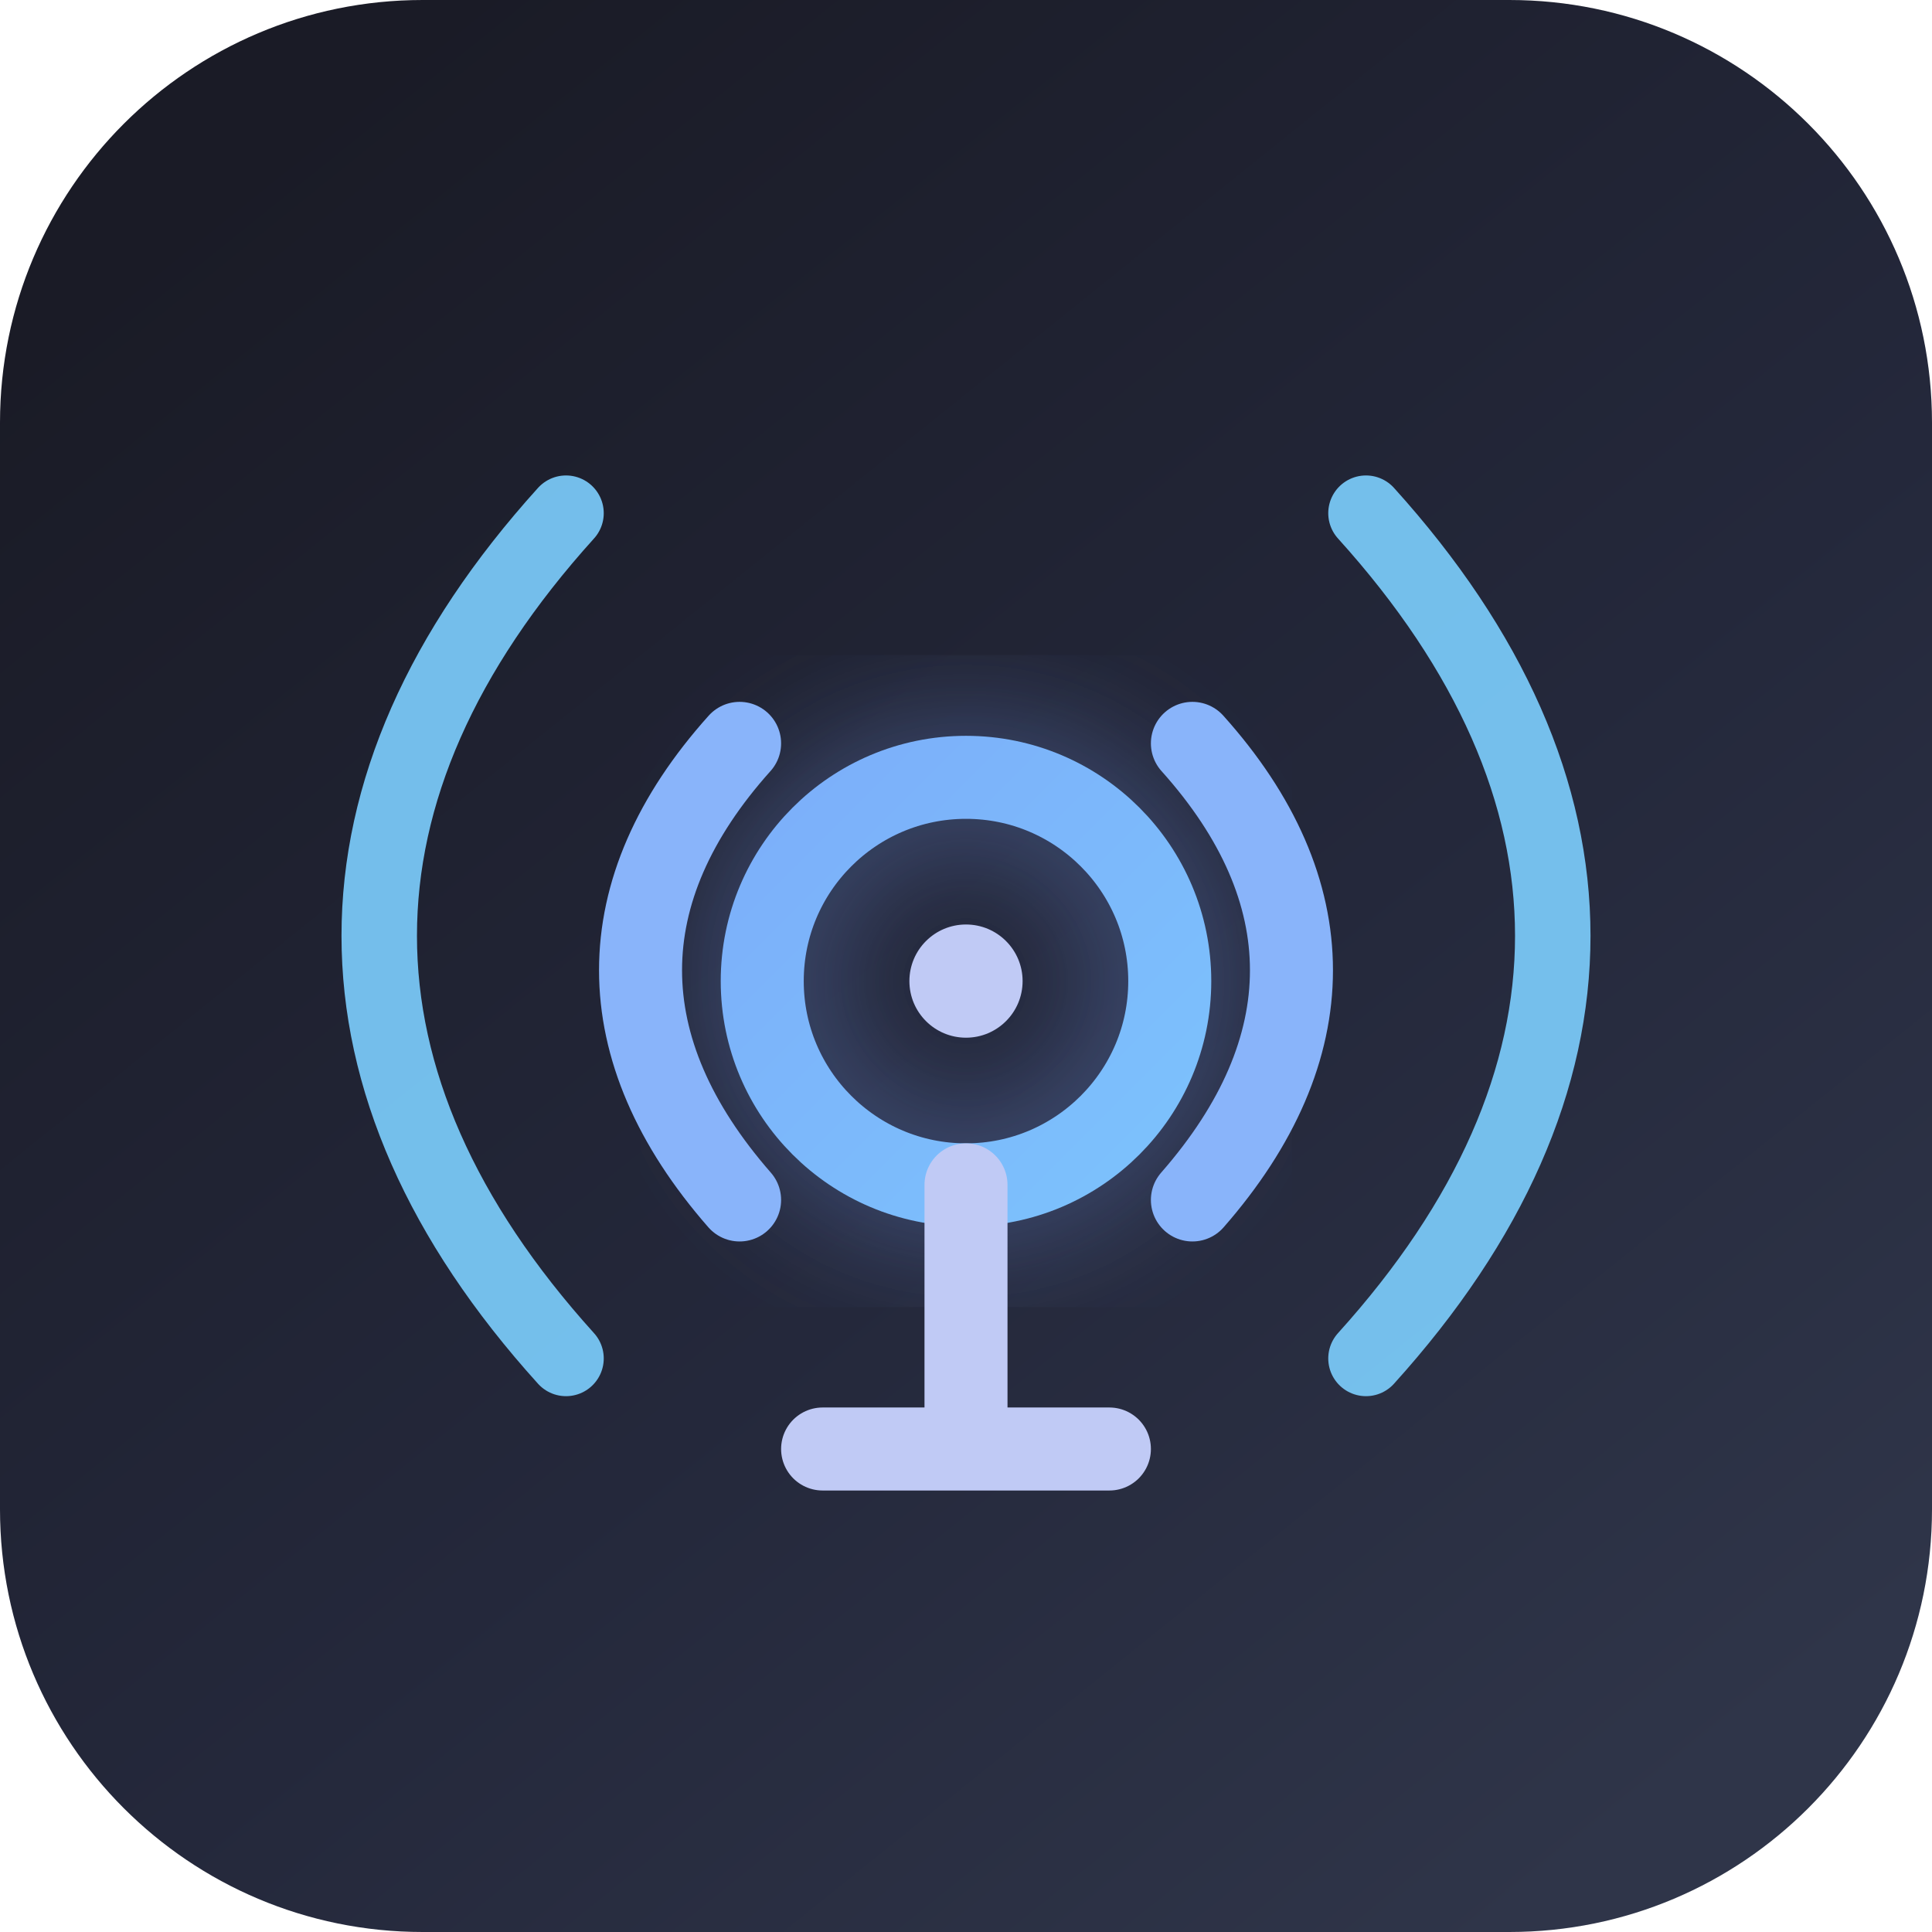
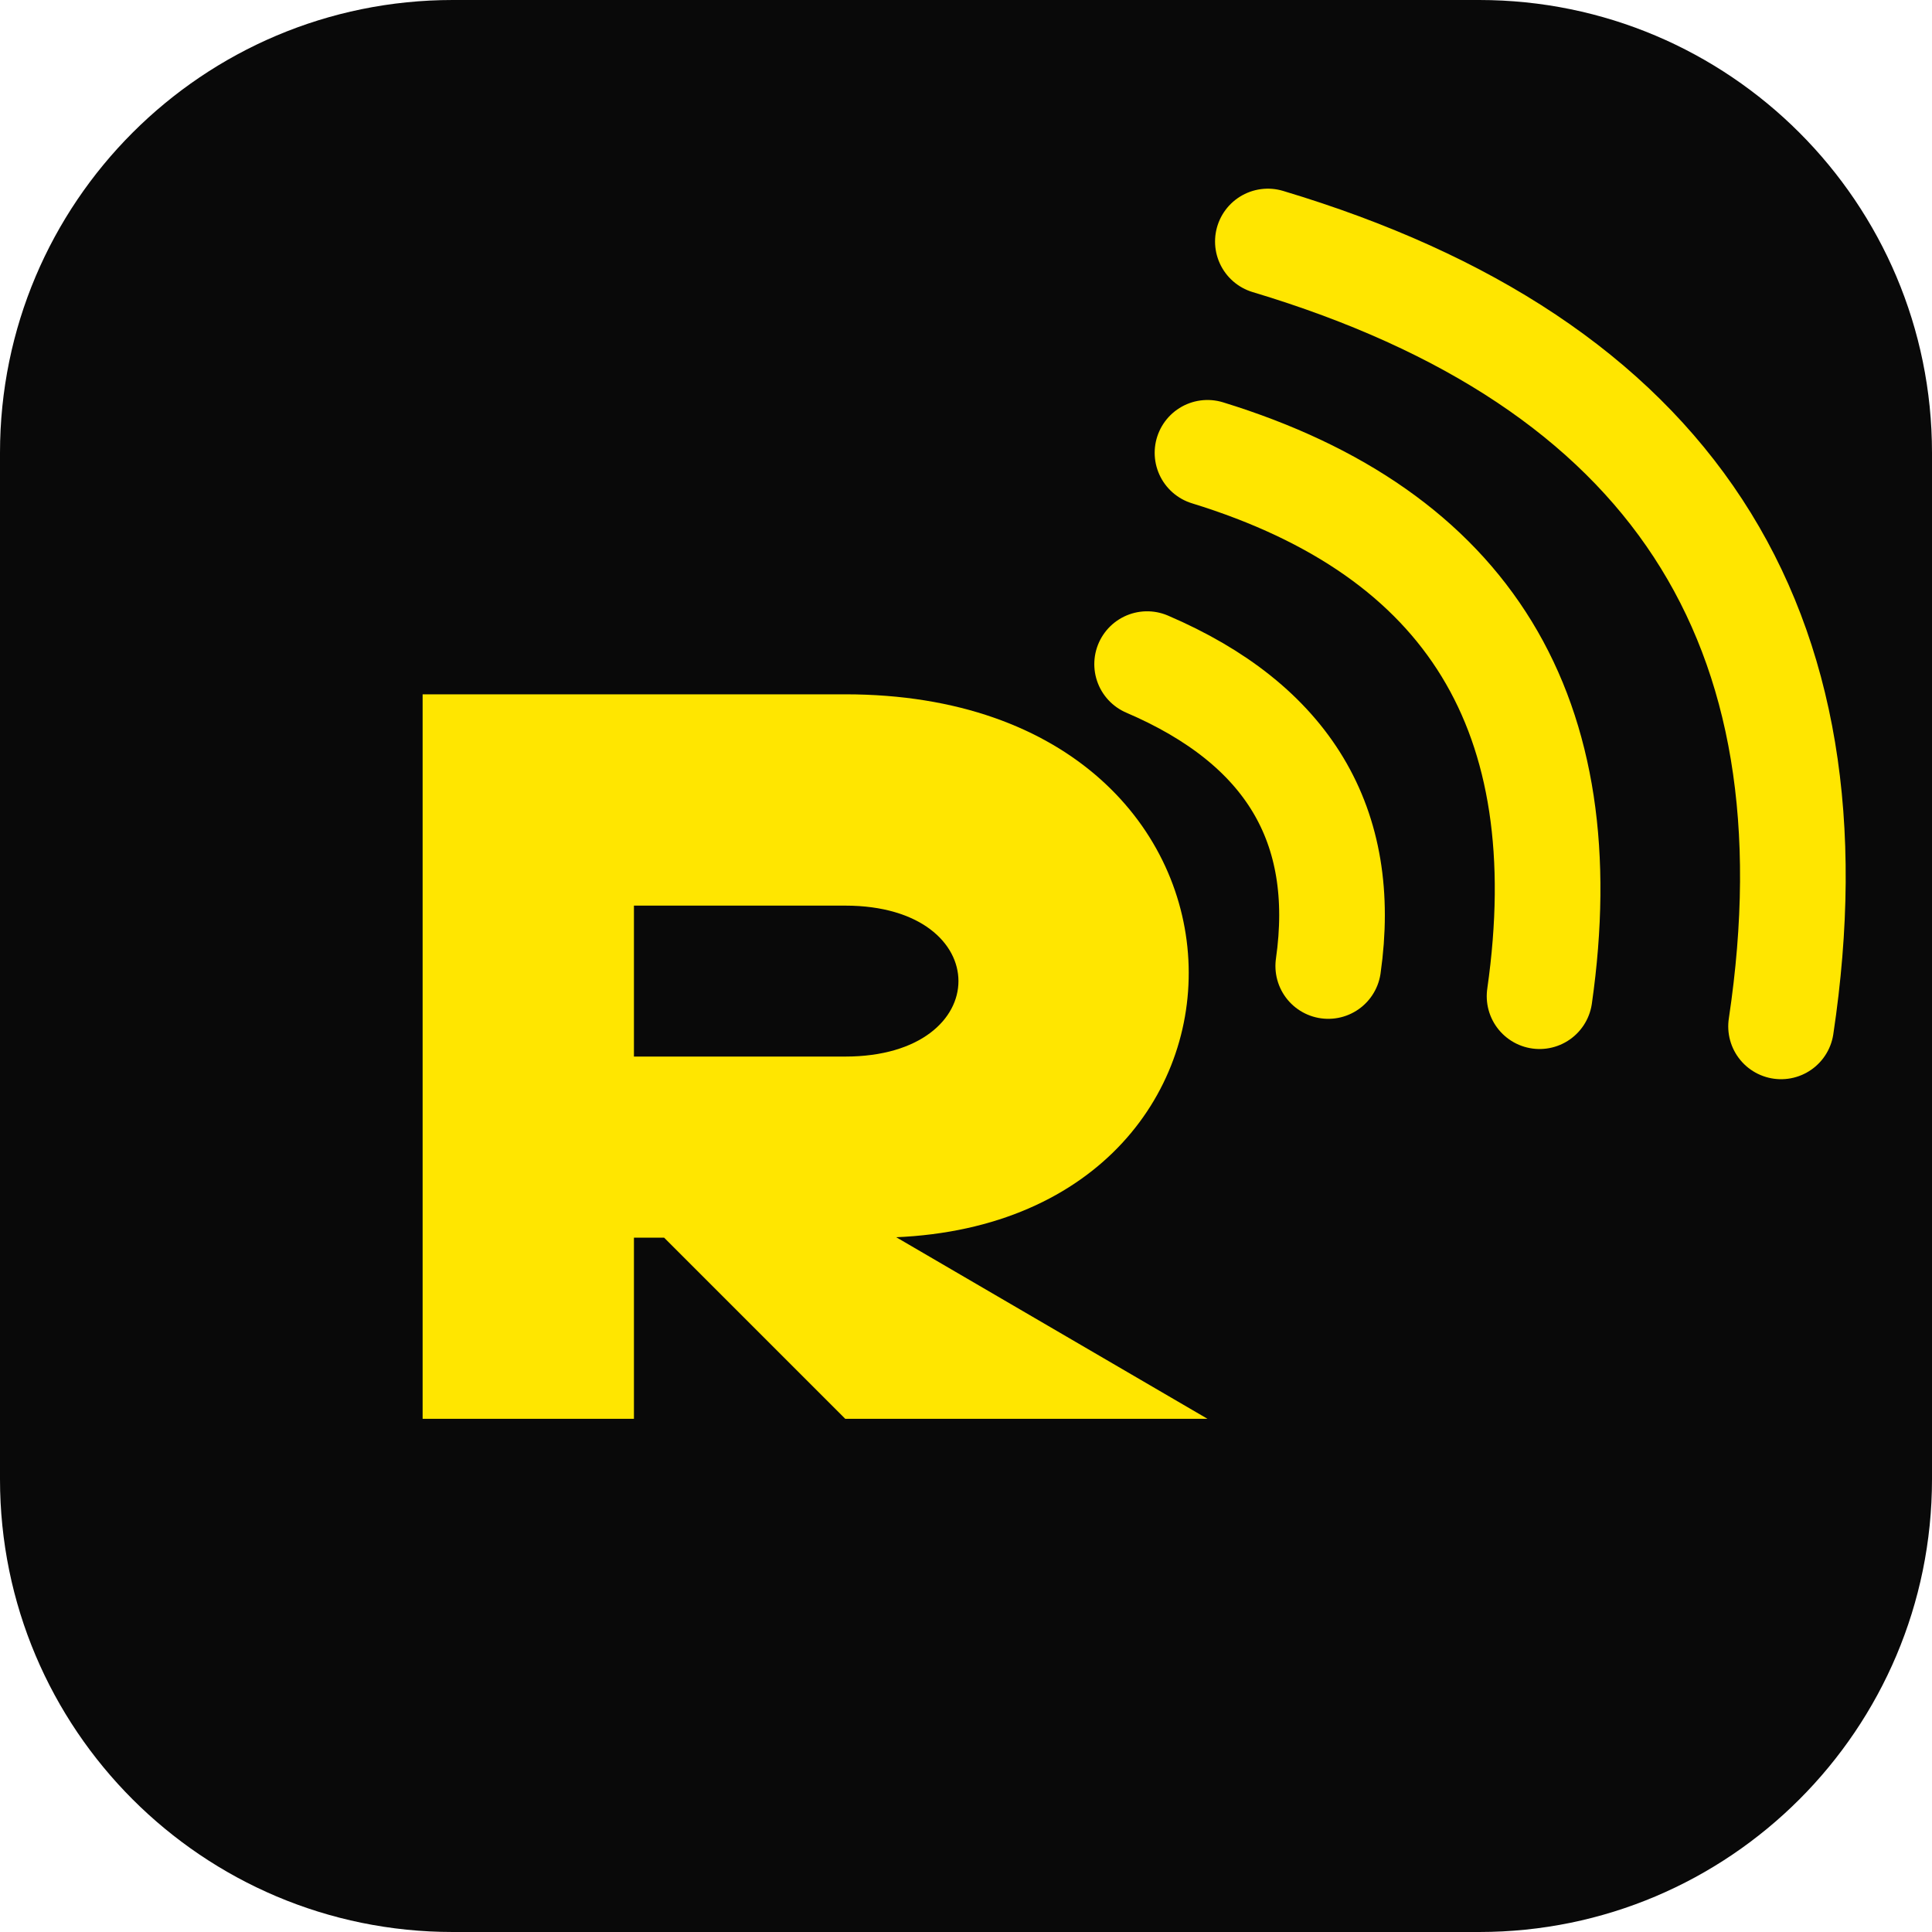
- <svg xmlns="http://www.w3.org/2000/svg" viewBox="0 0 512 512" role="img" aria-label="Radio App">
-   <defs>
-     <linearGradient id="bg" x1="80" y1="32" x2="440" y2="480" gradientUnits="userSpaceOnUse">
-       <stop stop-color="#1a1b26" />
-       <stop offset="0.58" stop-color="#24283b" />
-       <stop offset="1" stop-color="#2f3549" />
-     </linearGradient>
-     <linearGradient id="accent" x1="132" y1="132" x2="388" y2="388" gradientUnits="userSpaceOnUse">
-       <stop stop-color="#7aa2f7" />
-       <stop offset="1" stop-color="#7dcfff" />
-     </linearGradient>
-     <filter id="glow" x="-30%" y="-30%" width="160%" height="160%" color-interpolation-filters="sRGB">
-       <feDropShadow dx="0" dy="0" stdDeviation="18" flood-color="#7aa2f7" flood-opacity="0.45" />
-     </filter>
-   </defs>
-   <rect width="512" height="512" rx="112" fill="url(#bg)" />
-   <circle cx="256" cy="260" r="54" fill="none" stroke="url(#accent)" stroke-width="22" filter="url(#glow)" />
-   <circle cx="256" cy="260" r="15" fill="#c0caf5" />
-   <path d="M196 318c-35-40-35-82 0-121M316 197c35 39 35 81 0 121" fill="none" stroke="#89b4fa" stroke-width="22" stroke-linecap="round" />
-   <path d="M150 360c-66-73-66-151 0-224M362 136c66 73 66 151 0 224" fill="none" stroke="#7dcfff" stroke-width="20" stroke-linecap="round" opacity="0.9" />
-   <path d="M256 314v70M218 384h76" fill="none" stroke="#c0caf5" stroke-width="22" stroke-linecap="round" />
+ <svg xmlns="http://www.w3.org/2000/svg" viewBox="0 0 64 64">
+   <rect width="64" height="64" rx="15" fill="#090909" />
+   <path d="M14 47V23h14c15 0 15 18 1 18H21v6Zm7-17v5h7c5 0 5-5 0-5Zm7 10 12 7H28l-7-7Z" fill="#ffe600" />
+   <g fill="none" stroke="#ffe600" stroke-width="3.5" stroke-linecap="round">
+     <path d="M38 22q7 3 6 10M40 15q13 4 11 18M42 8q20 6 17 26" />
+   </g>
</svg>
